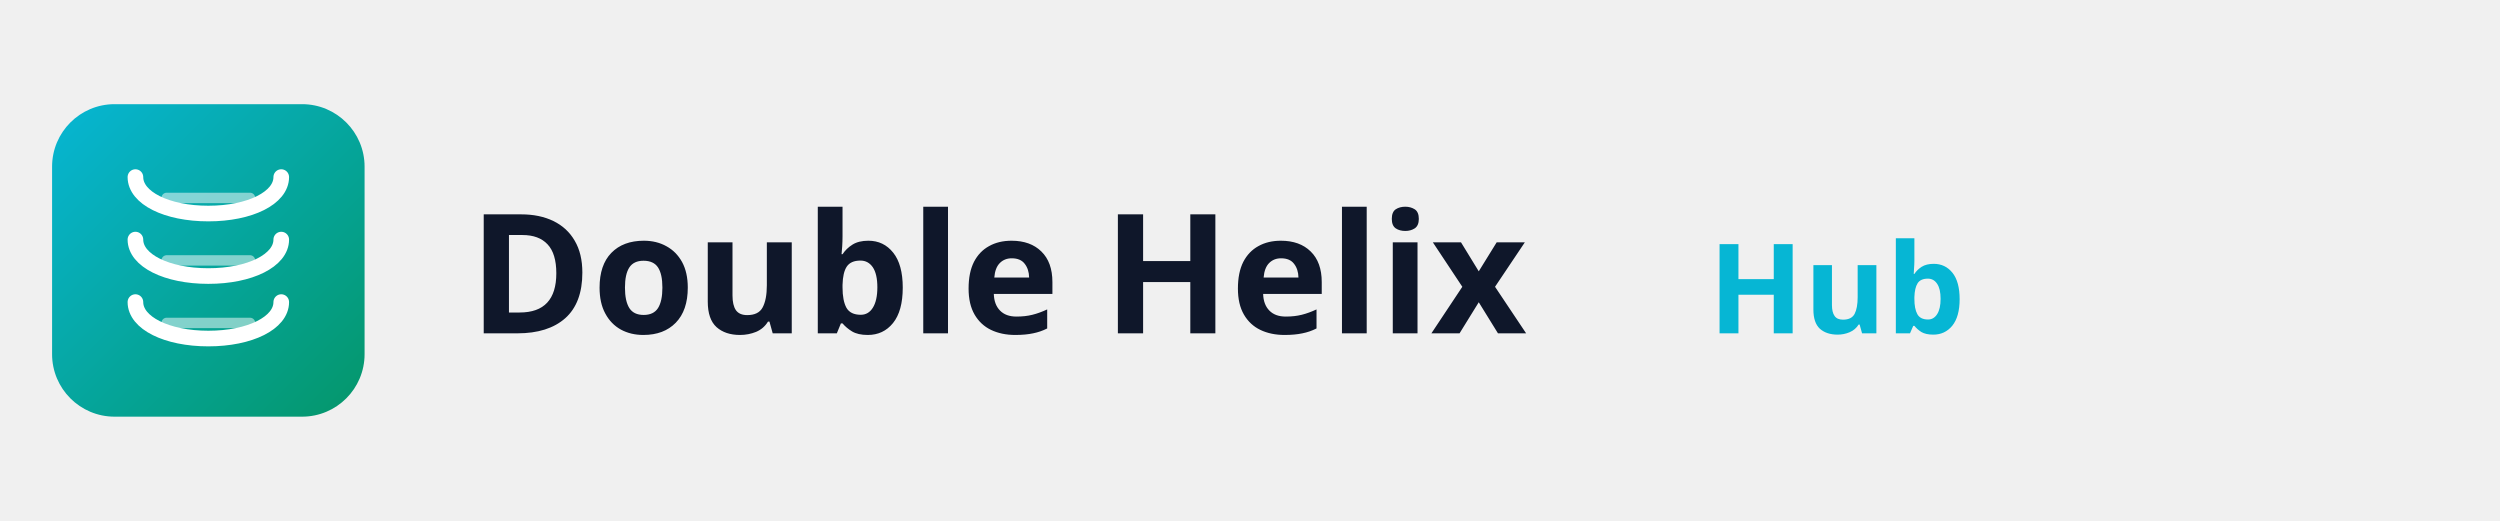
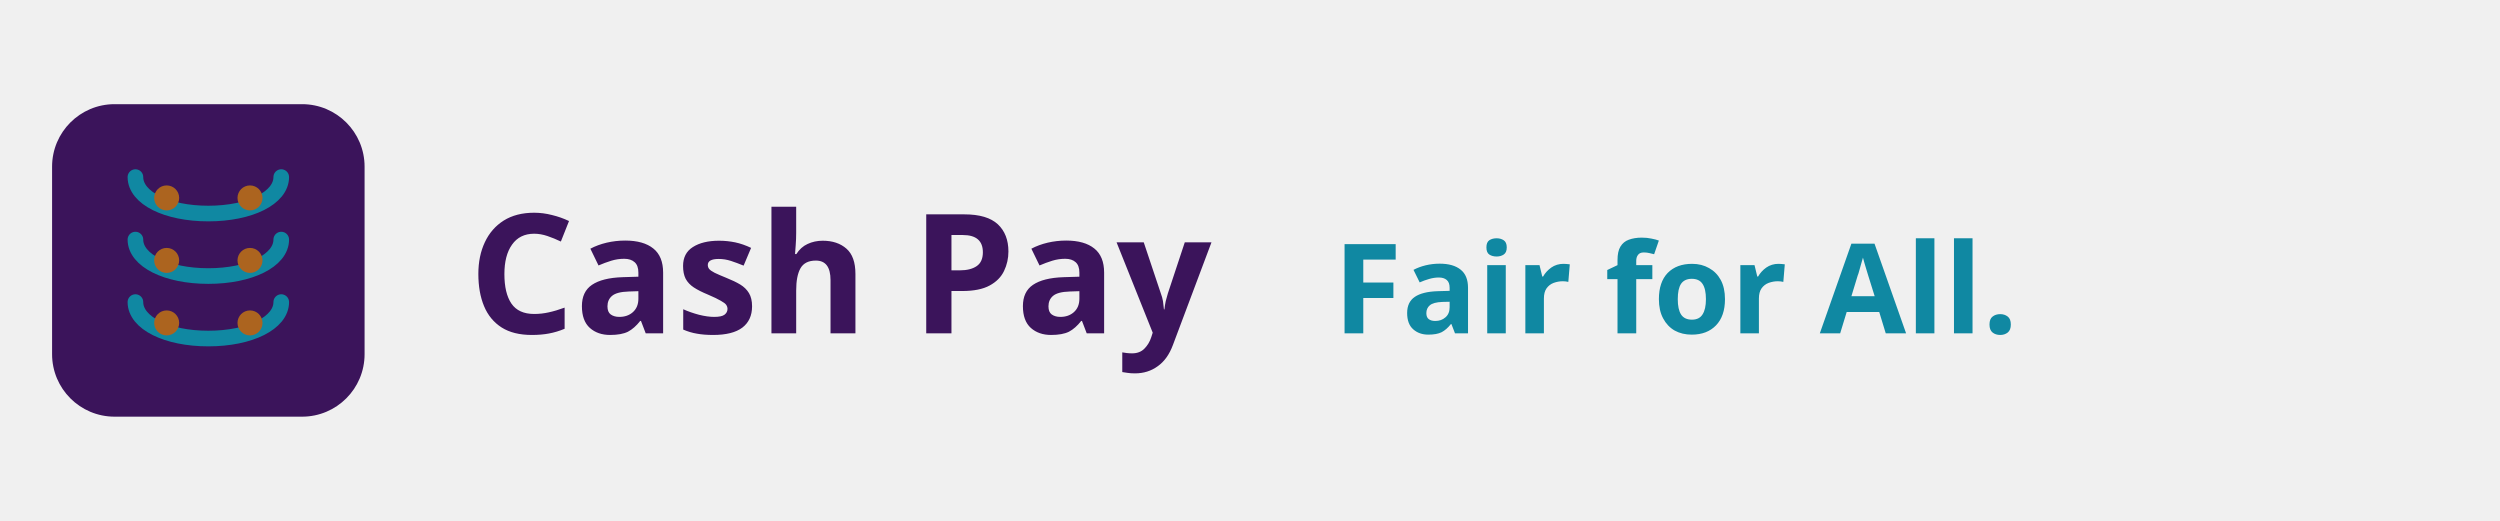
<svg xmlns="http://www.w3.org/2000/svg" viewBox="0 0 240 50">
-   <defs>
-     <linearGradient id="logoGrad" x1="0%" y1="0%" x2="100%" y2="100%">
-       <stop offset="0%" stop-color="#06b6d4" />
-       <stop offset="100%" stop-color="#059669" />
-     </linearGradient>
-   </defs>
-   <rect x="5" y="10" width="30" height="30" rx="6" fill="url(#logoGrad)" />
-   <path d="M13 17c0 2 3 3.5 7 3.5s7-1.5 7-3.5" stroke="white" stroke-width="1.5" fill="none" stroke-linecap="round" />
-   <path d="M27 23c0 2-3 3.5-7 3.5s-7-1.5-7-3.5" stroke="white" stroke-width="1.5" fill="none" stroke-linecap="round" />
-   <path d="M13 29c0 2 3 3.5 7 3.5s7-1.5 7-3.5" stroke="white" stroke-width="1.5" fill="none" stroke-linecap="round" />
-   <line x1="16" y1="19" x2="24" y2="19" stroke="white" stroke-width="1" opacity="0.5" stroke-linecap="round" />
-   <line x1="16" y1="25" x2="24" y2="25" stroke="white" stroke-width="1" opacity="0.5" stroke-linecap="round" />
-   <line x1="16" y1="31" x2="24" y2="31" stroke="white" stroke-width="1" opacity="0.5" stroke-linecap="round" />
-   <text x="45" y="32" font-family="Plus Jakarta Sans, system-ui, sans-serif" font-size="16" font-weight="700" fill="#0f172a">Double Helix</text>
-   <text x="164" y="32" font-family="Plus Jakarta Sans, system-ui, sans-serif" font-size="12" font-weight="600" fill="#06b6d4">Hub</text>
+   <rect x="5" y="10" width="30" height="30" rx="6" fill="#3B145B" />
+   <path d="M13 17c0 2 3 3.5 7 3.5s7-1.5 7-3.5" stroke="#1088A2" stroke-width="1.5" fill="none" stroke-linecap="round" />
+   <path d="M27 23c0 2-3 3.5-7 3.5s-7-1.5-7-3.5" stroke="#1088A2" stroke-width="1.5" fill="none" stroke-linecap="round" />
+   <path d="M13 29c0 2 3 3.5 7 3.5s7-1.5 7-3.5" stroke="#1088A2" stroke-width="1.5" fill="none" stroke-linecap="round" />
+   <circle cx="16" cy="19" r="1.2" fill="#AC641F" />
+   <circle cx="24" cy="19" r="1.2" fill="#AC641F" />
+   <circle cx="16" cy="25" r="1.2" fill="#AC641F" />
+   <circle cx="24" cy="25" r="1.2" fill="#AC641F" />
+   <circle cx="16" cy="31" r="1.2" fill="#AC641F" />
+   <circle cx="24" cy="31" r="1.2" fill="#AC641F" />
+   <text x="45" y="32" font-family="Plus Jakarta Sans, system-ui, sans-serif" font-size="16" font-weight="700" fill="#3B145B">Cash Pay</text>
+   <text x="128" y="32" font-family="Plus Jakarta Sans, system-ui, sans-serif" font-size="12" font-weight="600" fill="#1088A2">Fair for All.</text>
</svg>
